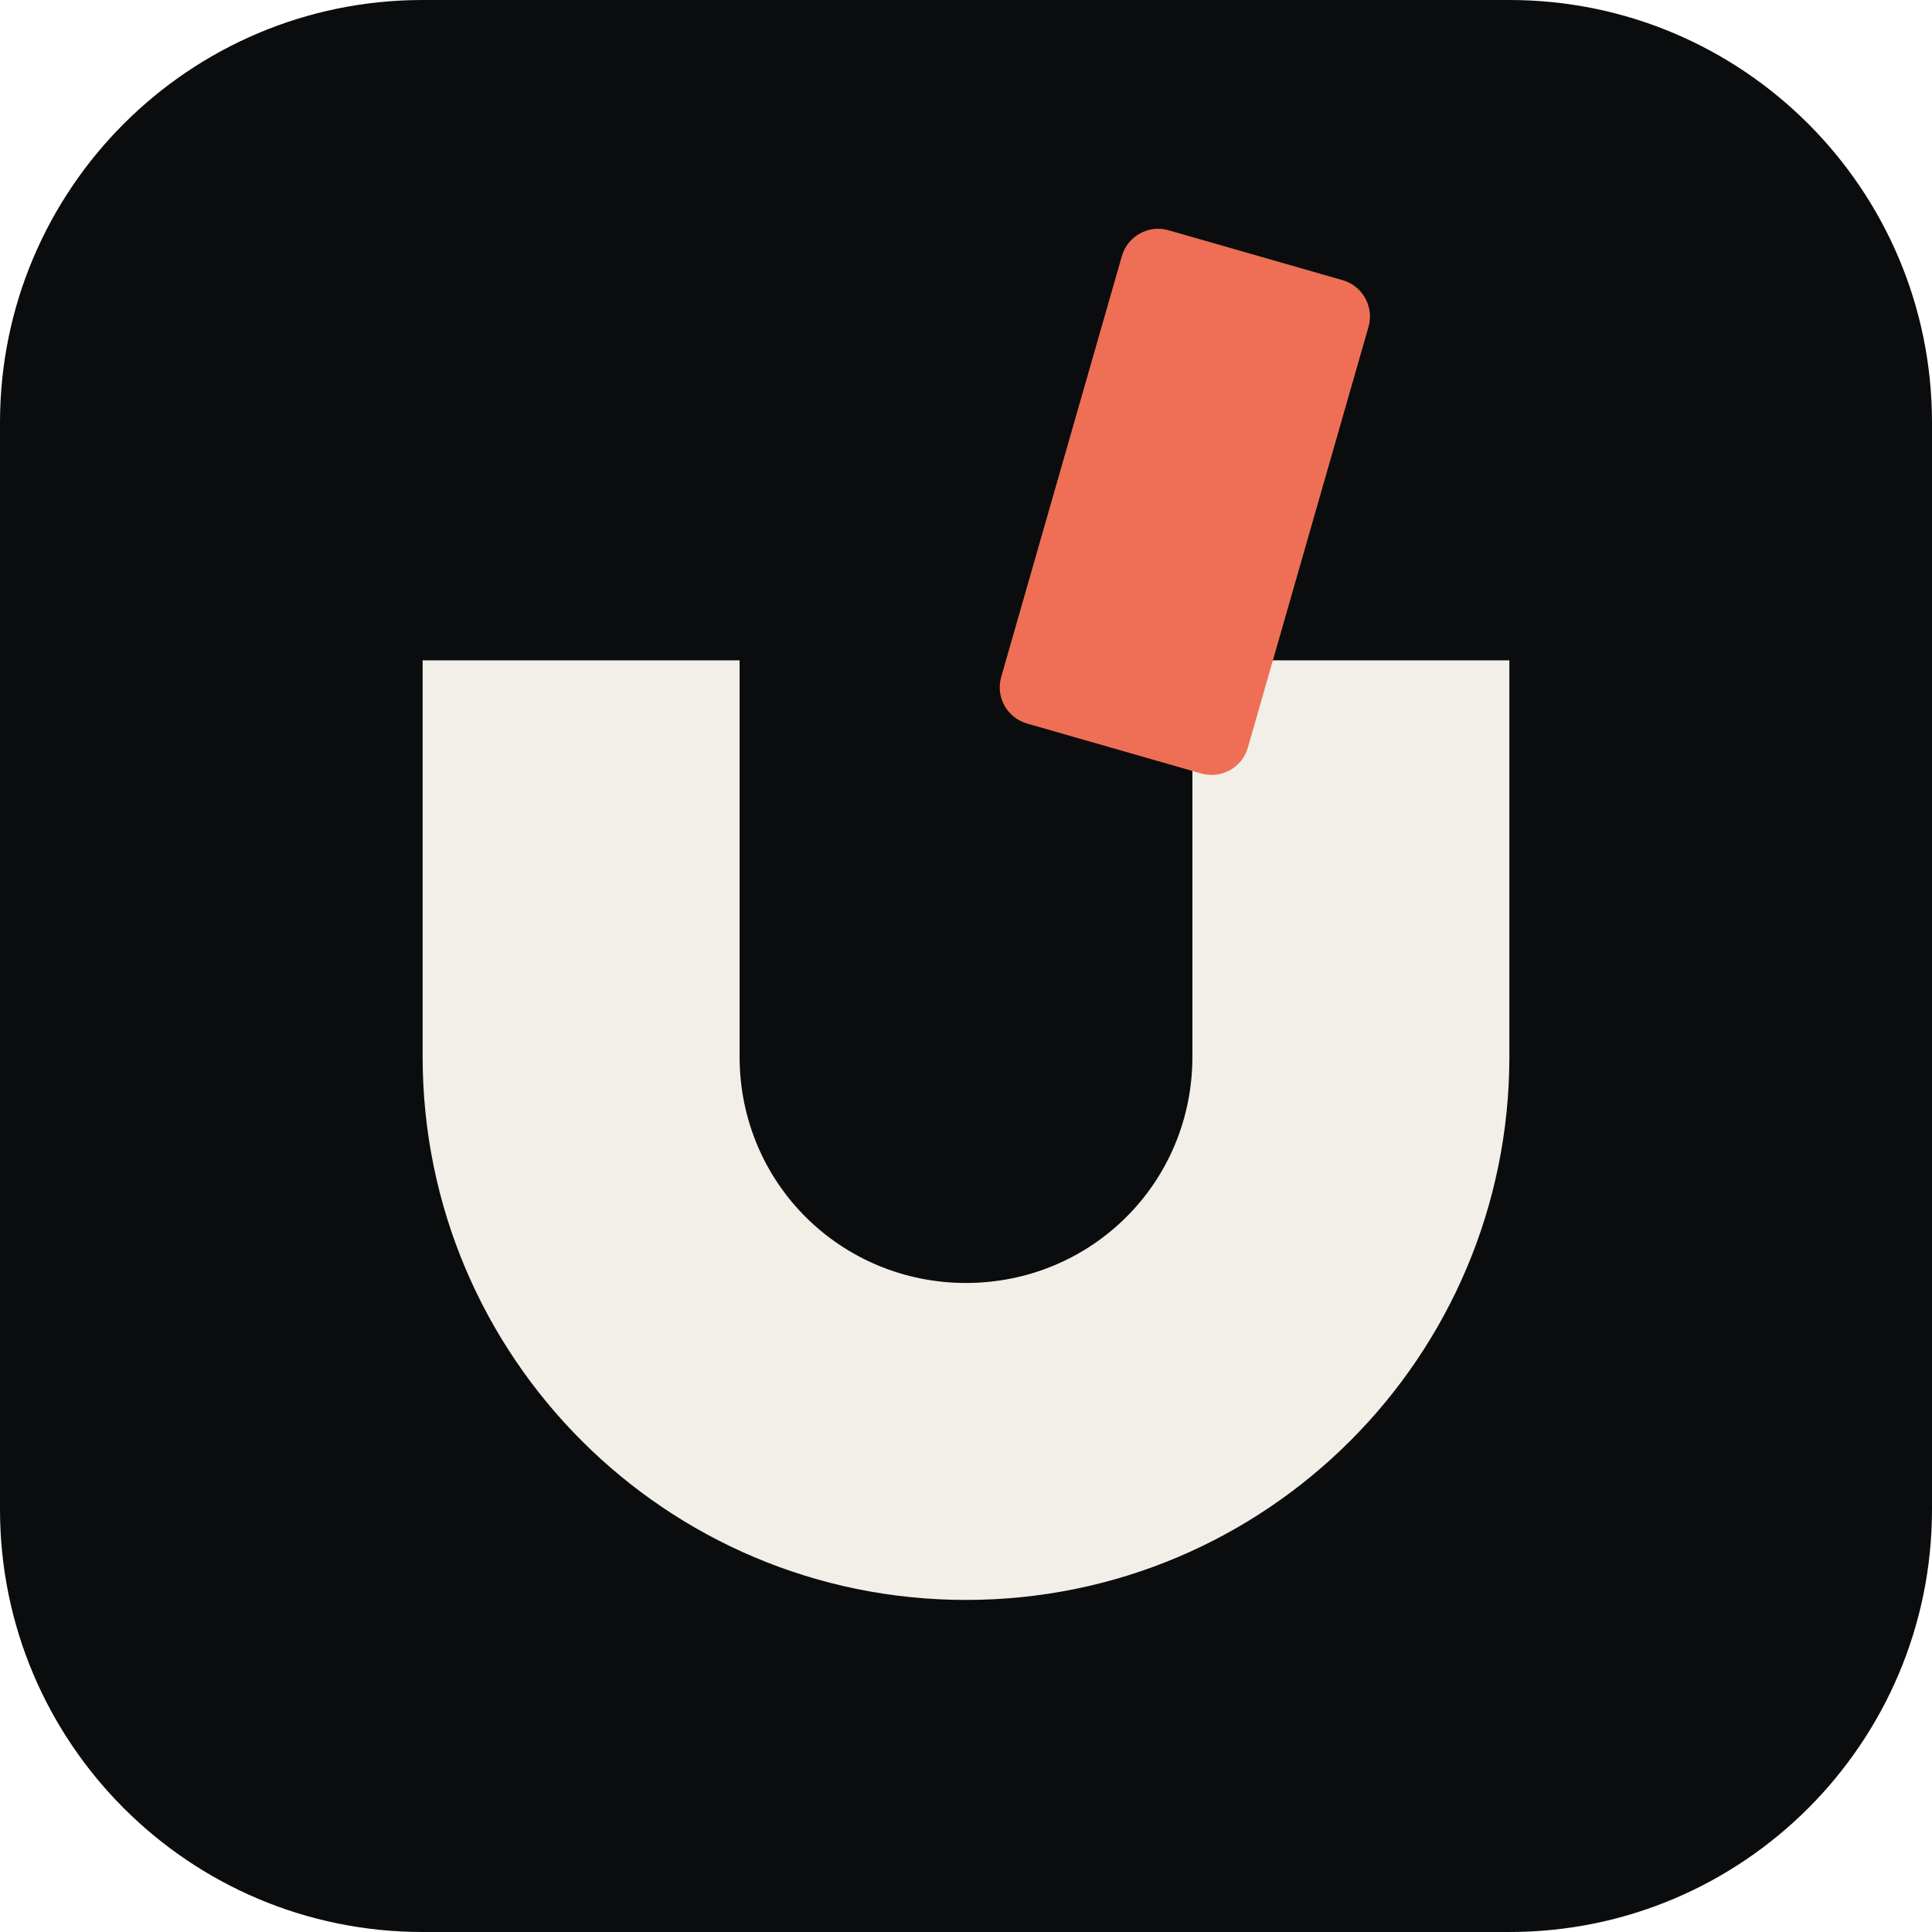
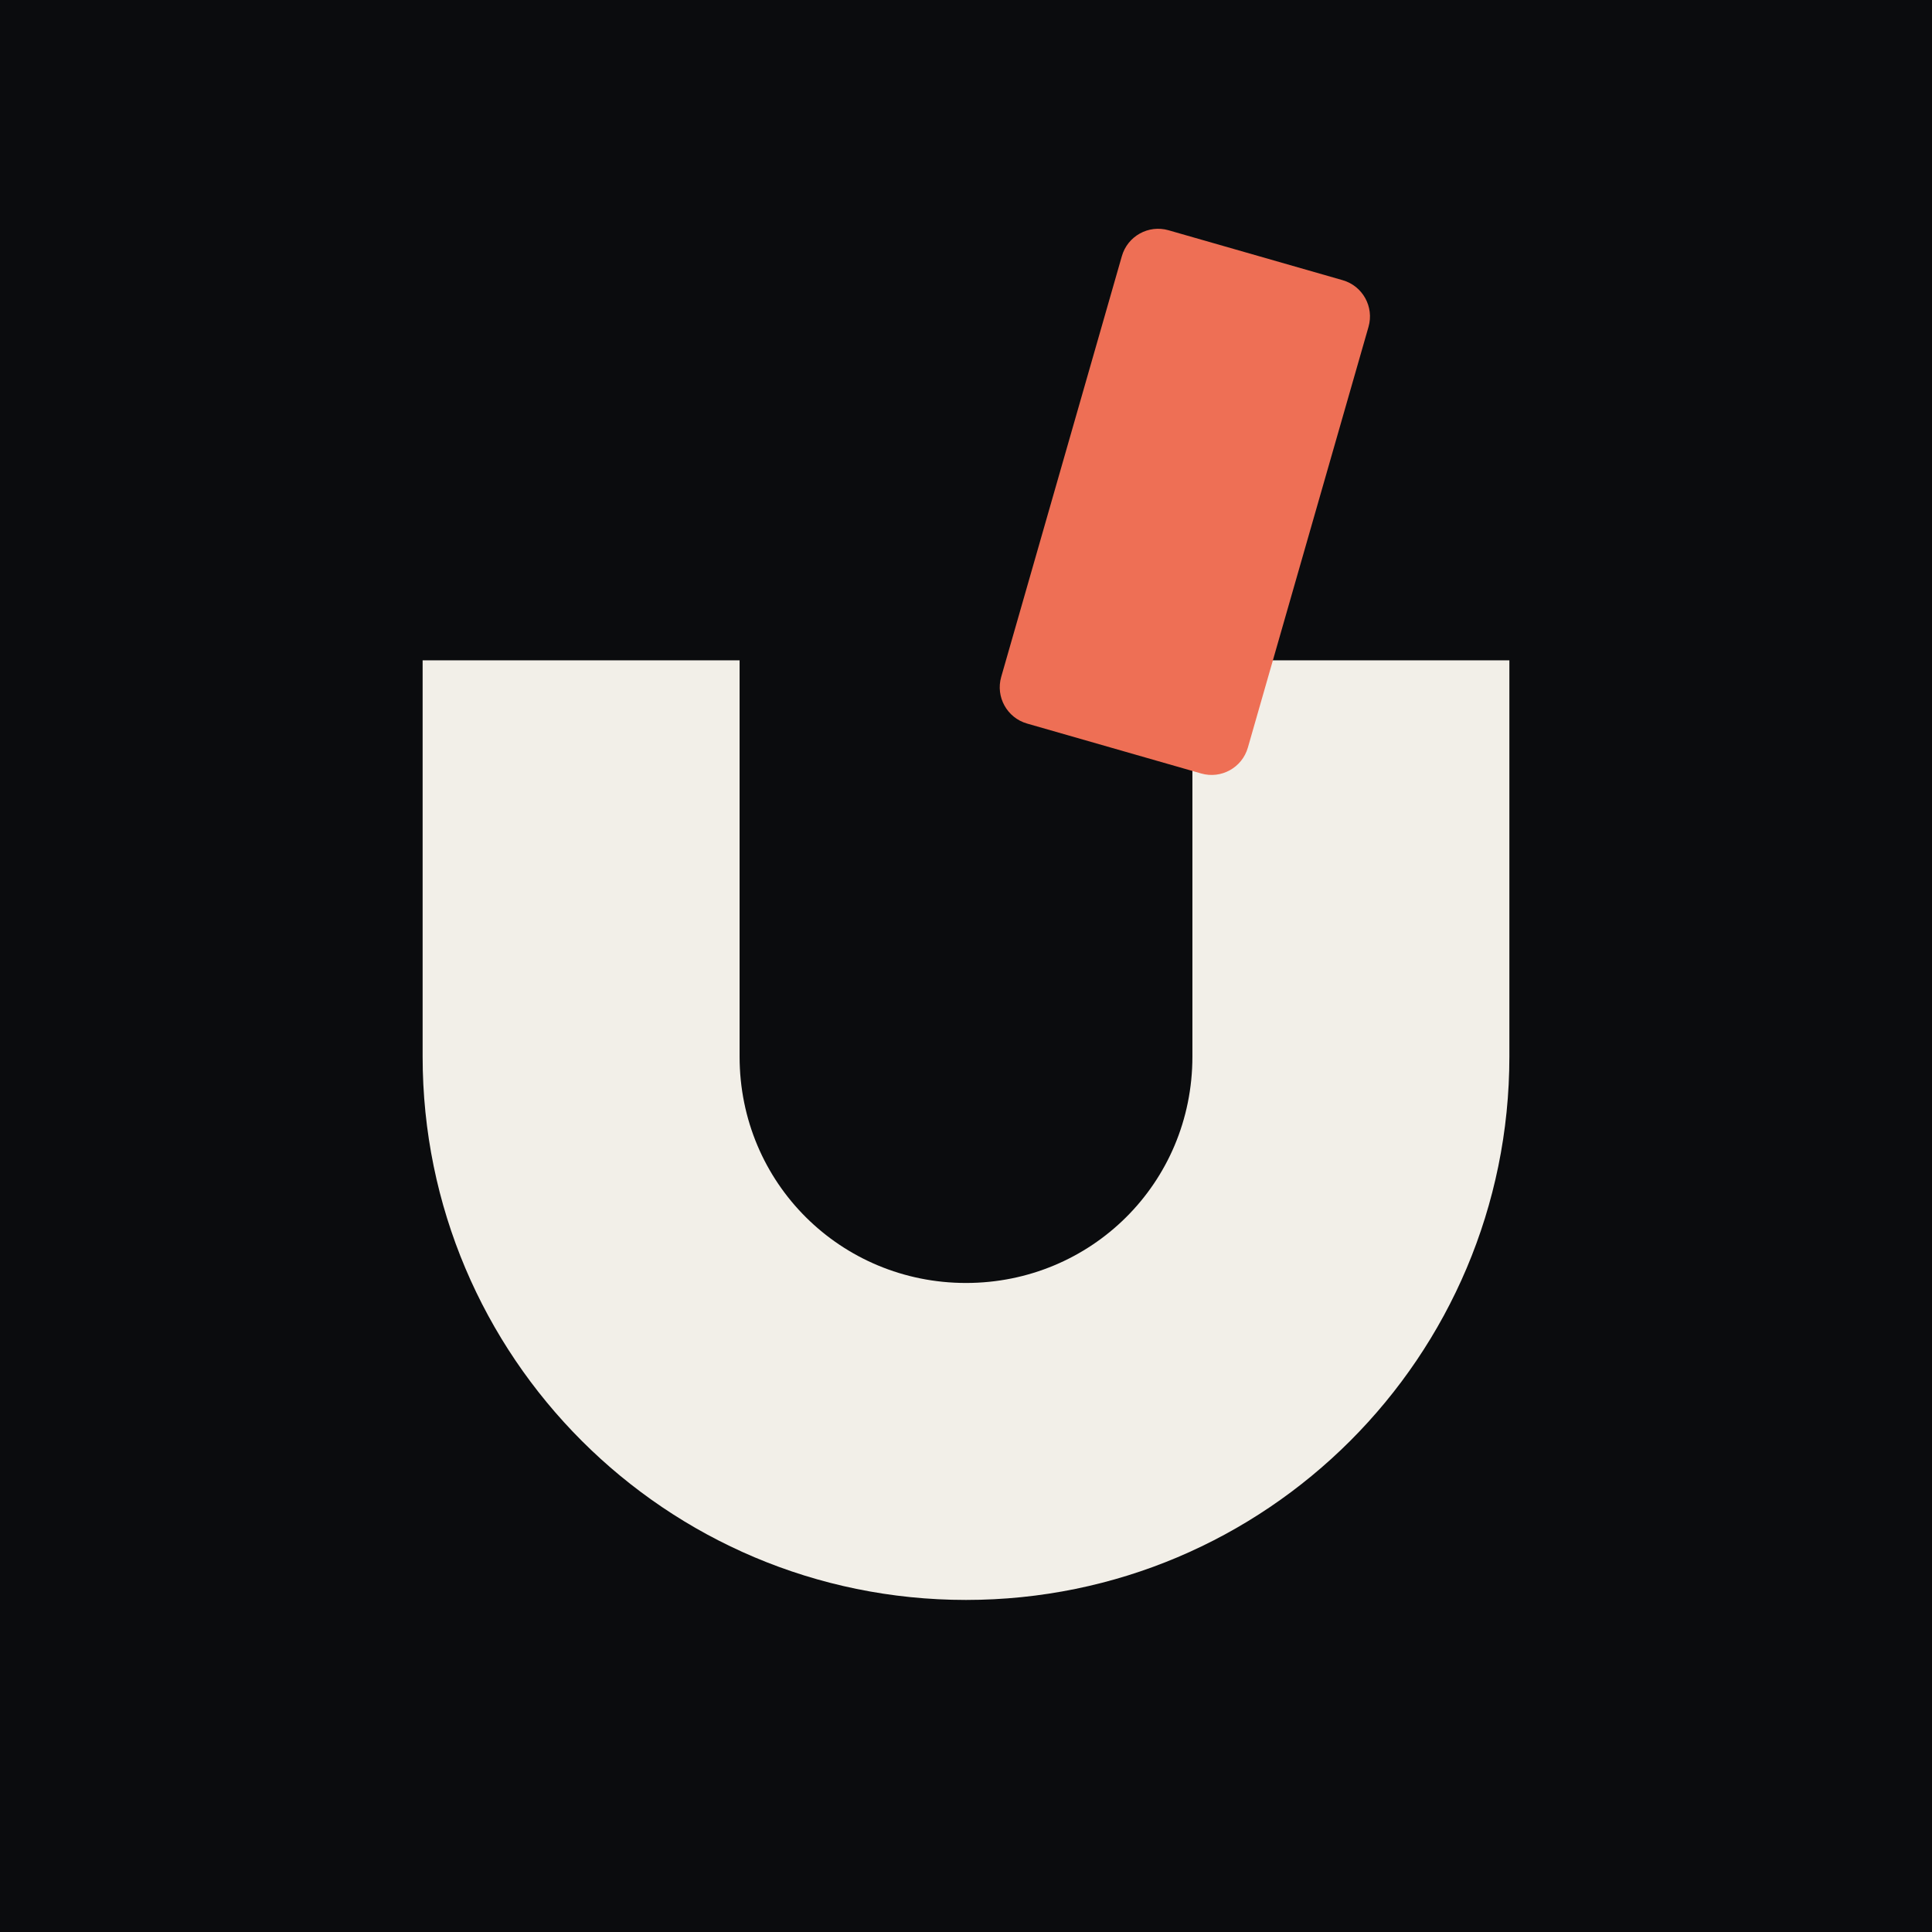
<svg xmlns="http://www.w3.org/2000/svg" viewBox="0 0 1024 1024" role="img" aria-labelledby="title desc">
-   <rect width="1024" height="1024" rx="224" fill="#0B0C0E" />
+   <rect width="1024" height="1024" fill="#0B0C0E" />
  <path fill="#F2EFE8" d="M224 350h168v210c0 67.2 53.8 120 120 120s120-52.8 120-120V350h168v210c0 159.1-128.9 288-288 288S224 719.1 224 560V350Z" />
  <rect width="136" height="272" x="560" y="130" rx="20" fill="#EE6F55" transform="rotate(16 628 266)" />
</svg>
